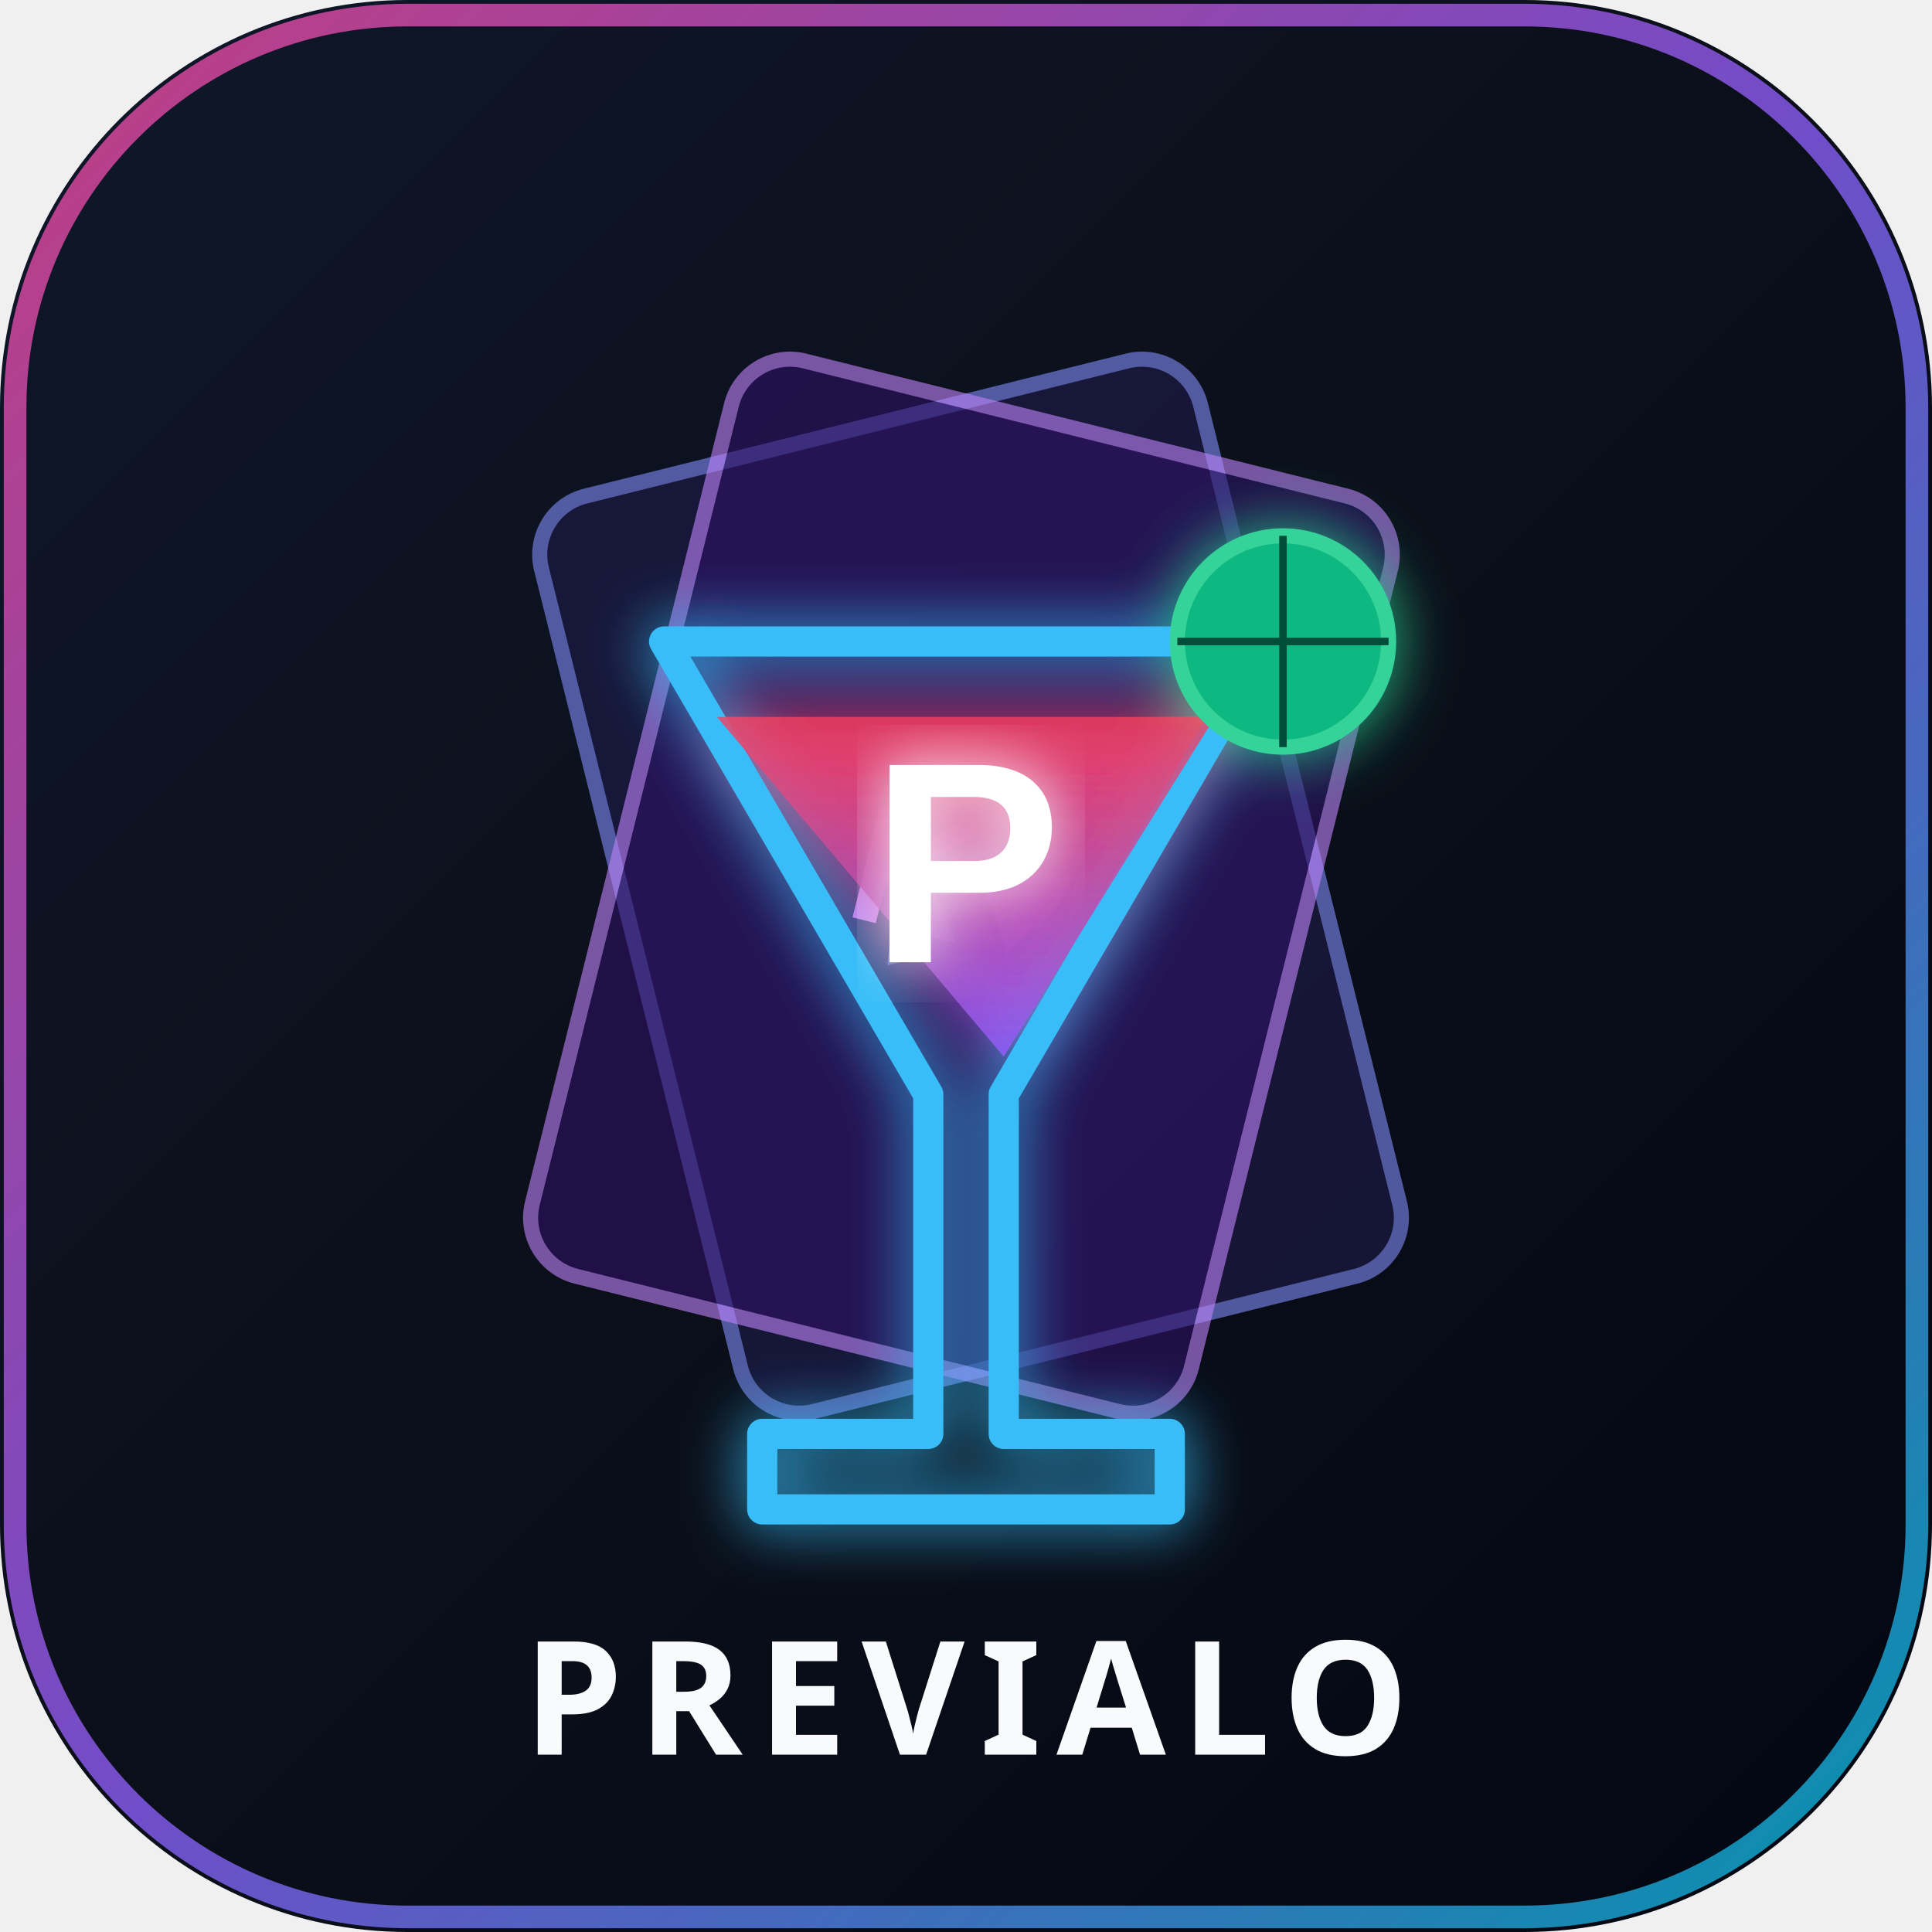
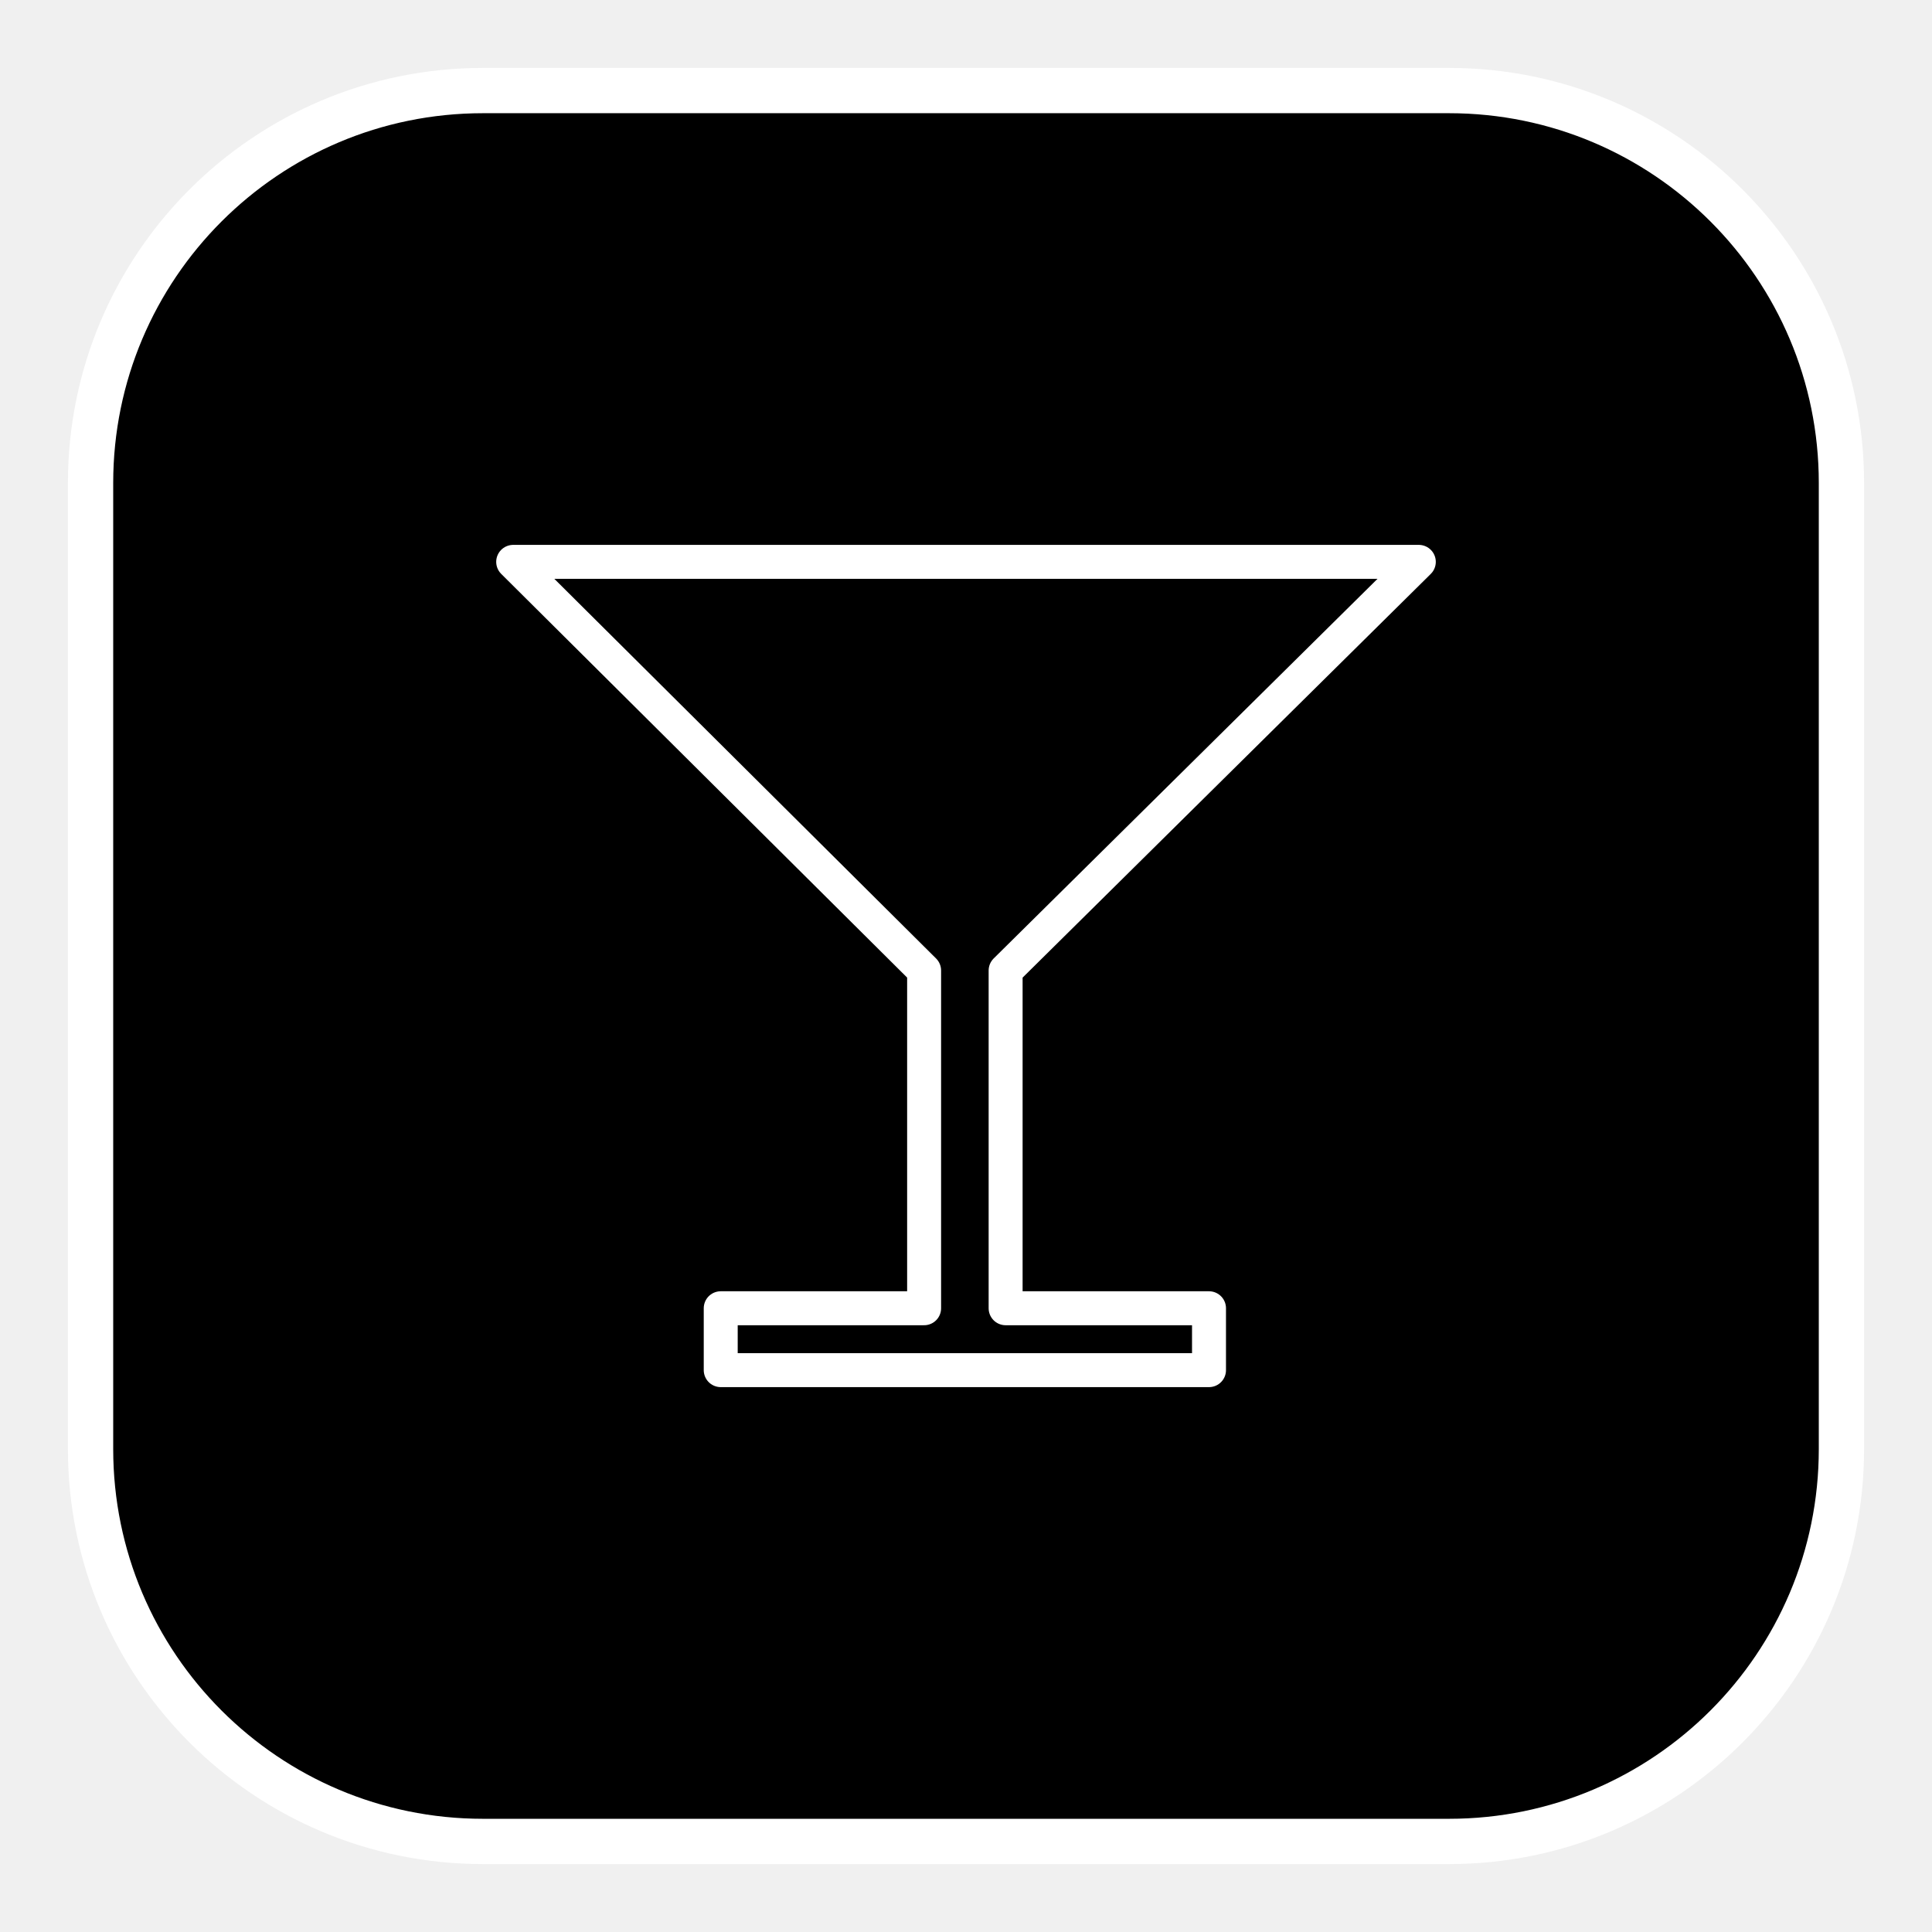
<svg xmlns="http://www.w3.org/2000/svg" viewBox="0 0 512 512" width="100%" height="100%">
-   <defs>
-     <linearGradient id="bgGrad" x1="0%" y1="0%" x2="100%" y2="100%">
-       <stop offset="0%" stop-color="#0f172a" />
-       <stop offset="50%" stop-color="#0b0f19" />
-       <stop offset="100%" stop-color="#030712" />
-     </linearGradient>
-     <linearGradient id="neonPinkCyan" x1="0%" y1="0%" x2="100%" y2="100%">
-       <stop offset="0%" stop-color="#ec4899" />
-       <stop offset="50%" stop-color="#8b5cf6" />
-       <stop offset="100%" stop-color="#06b6d4" />
-     </linearGradient>
-     <linearGradient id="glassGrad" x1="0%" y1="0%" x2="0%" y2="100%">
-       <stop offset="0%" stop-color="#f43f5e" stop-opacity="0.8" />
-       <stop offset="100%" stop-color="#8b5cf6" stop-opacity="0.9" />
-     </linearGradient>
-     <filter id="neonGlow" x="-20%" y="-20%" width="140%" height="140%">
-       <feGaussianBlur stdDeviation="8" result="blur" />
-       <feMerge>
-         <feMergeNode in="blur" />
-         <feMergeNode in="SourceGraphic" />
-       </feMerge>
-     </filter>
-   </defs>
-   <rect width="512" height="512" rx="108" fill="url(#bgGrad)" />
-   <rect width="504" height="504" x="4" y="4" rx="104" fill="none" stroke="url(#neonPinkCyan)" stroke-width="6" opacity="0.8" />
-   <g transform="translate(256, 230) rotate(-14) translate(-90, -120)">
-     <rect width="180" height="250" rx="16" fill="#1e1b4b" stroke="#818cf8" stroke-width="4" opacity="0.6" />
-     <text x="90" y="140" fill="#a5b4fc" font-size="44" font-family="Arial, sans-serif" font-weight="bold" text-anchor="middle">A♠</text>
-   </g>
-   <g transform="translate(256, 230) rotate(14) translate(-90, -120)">
-     <rect width="180" height="250" rx="16" fill="#2e1065" stroke="#c084fc" stroke-width="4" opacity="0.6" />
-     <text x="90" y="140" fill="#e879f9" font-size="44" font-family="Arial, sans-serif" font-weight="bold" text-anchor="middle">K♥</text>
-   </g>
-   <g filter="url(#neonGlow)">
-     <path d="M176 170 L336 170 L266 290 L266 380 L310 380 L310 400 L202 400 L202 380 L246 380 L246 290 Z" fill="none" stroke="#38bdf8" stroke-width="8" stroke-linecap="round" stroke-linejoin="round" />
-     <path d="M190 190 L322 190 L266 280 Z" fill="url(#glassGrad)" />
-     <circle cx="340" cy="170" r="28" fill="#10b981" stroke="#34d399" stroke-width="4" />
-     <path d="M340 142 L340 198 M312 170 L368 170" stroke="#064e3b" stroke-width="2" />
-   </g>
-   <text x="256" y="255" fill="#ffffff" font-size="76" font-family="Arial, sans-serif" font-weight="900" text-anchor="middle" filter="url(#neonGlow)">P</text>
-   <text x="256" y="465" fill="#f8fafc" font-size="42" font-family="'Montserrat', 'Arial Black', sans-serif" font-weight="900" letter-spacing="4" text-anchor="middle">
-     PREVIALO
-   </text>
+   <rect x="24" y="24" width="464" height="464" rx="104" fill="#000000" stroke="#ffffff" stroke-width="12" />
+   <path d="M 136.0 148.9 L 376.0 148.9 L 266.5 257.2 L 266.5 346.7 L 320.4 346.7 L 320.4 363.1 L 191.0 363.1 L 191.0 346.7 L 244.9 346.7 L 244.9 257.2 Z" fill="#000000" stroke="#ffffff" stroke-width="9" stroke-linecap="round" stroke-linejoin="round" />
</svg>
